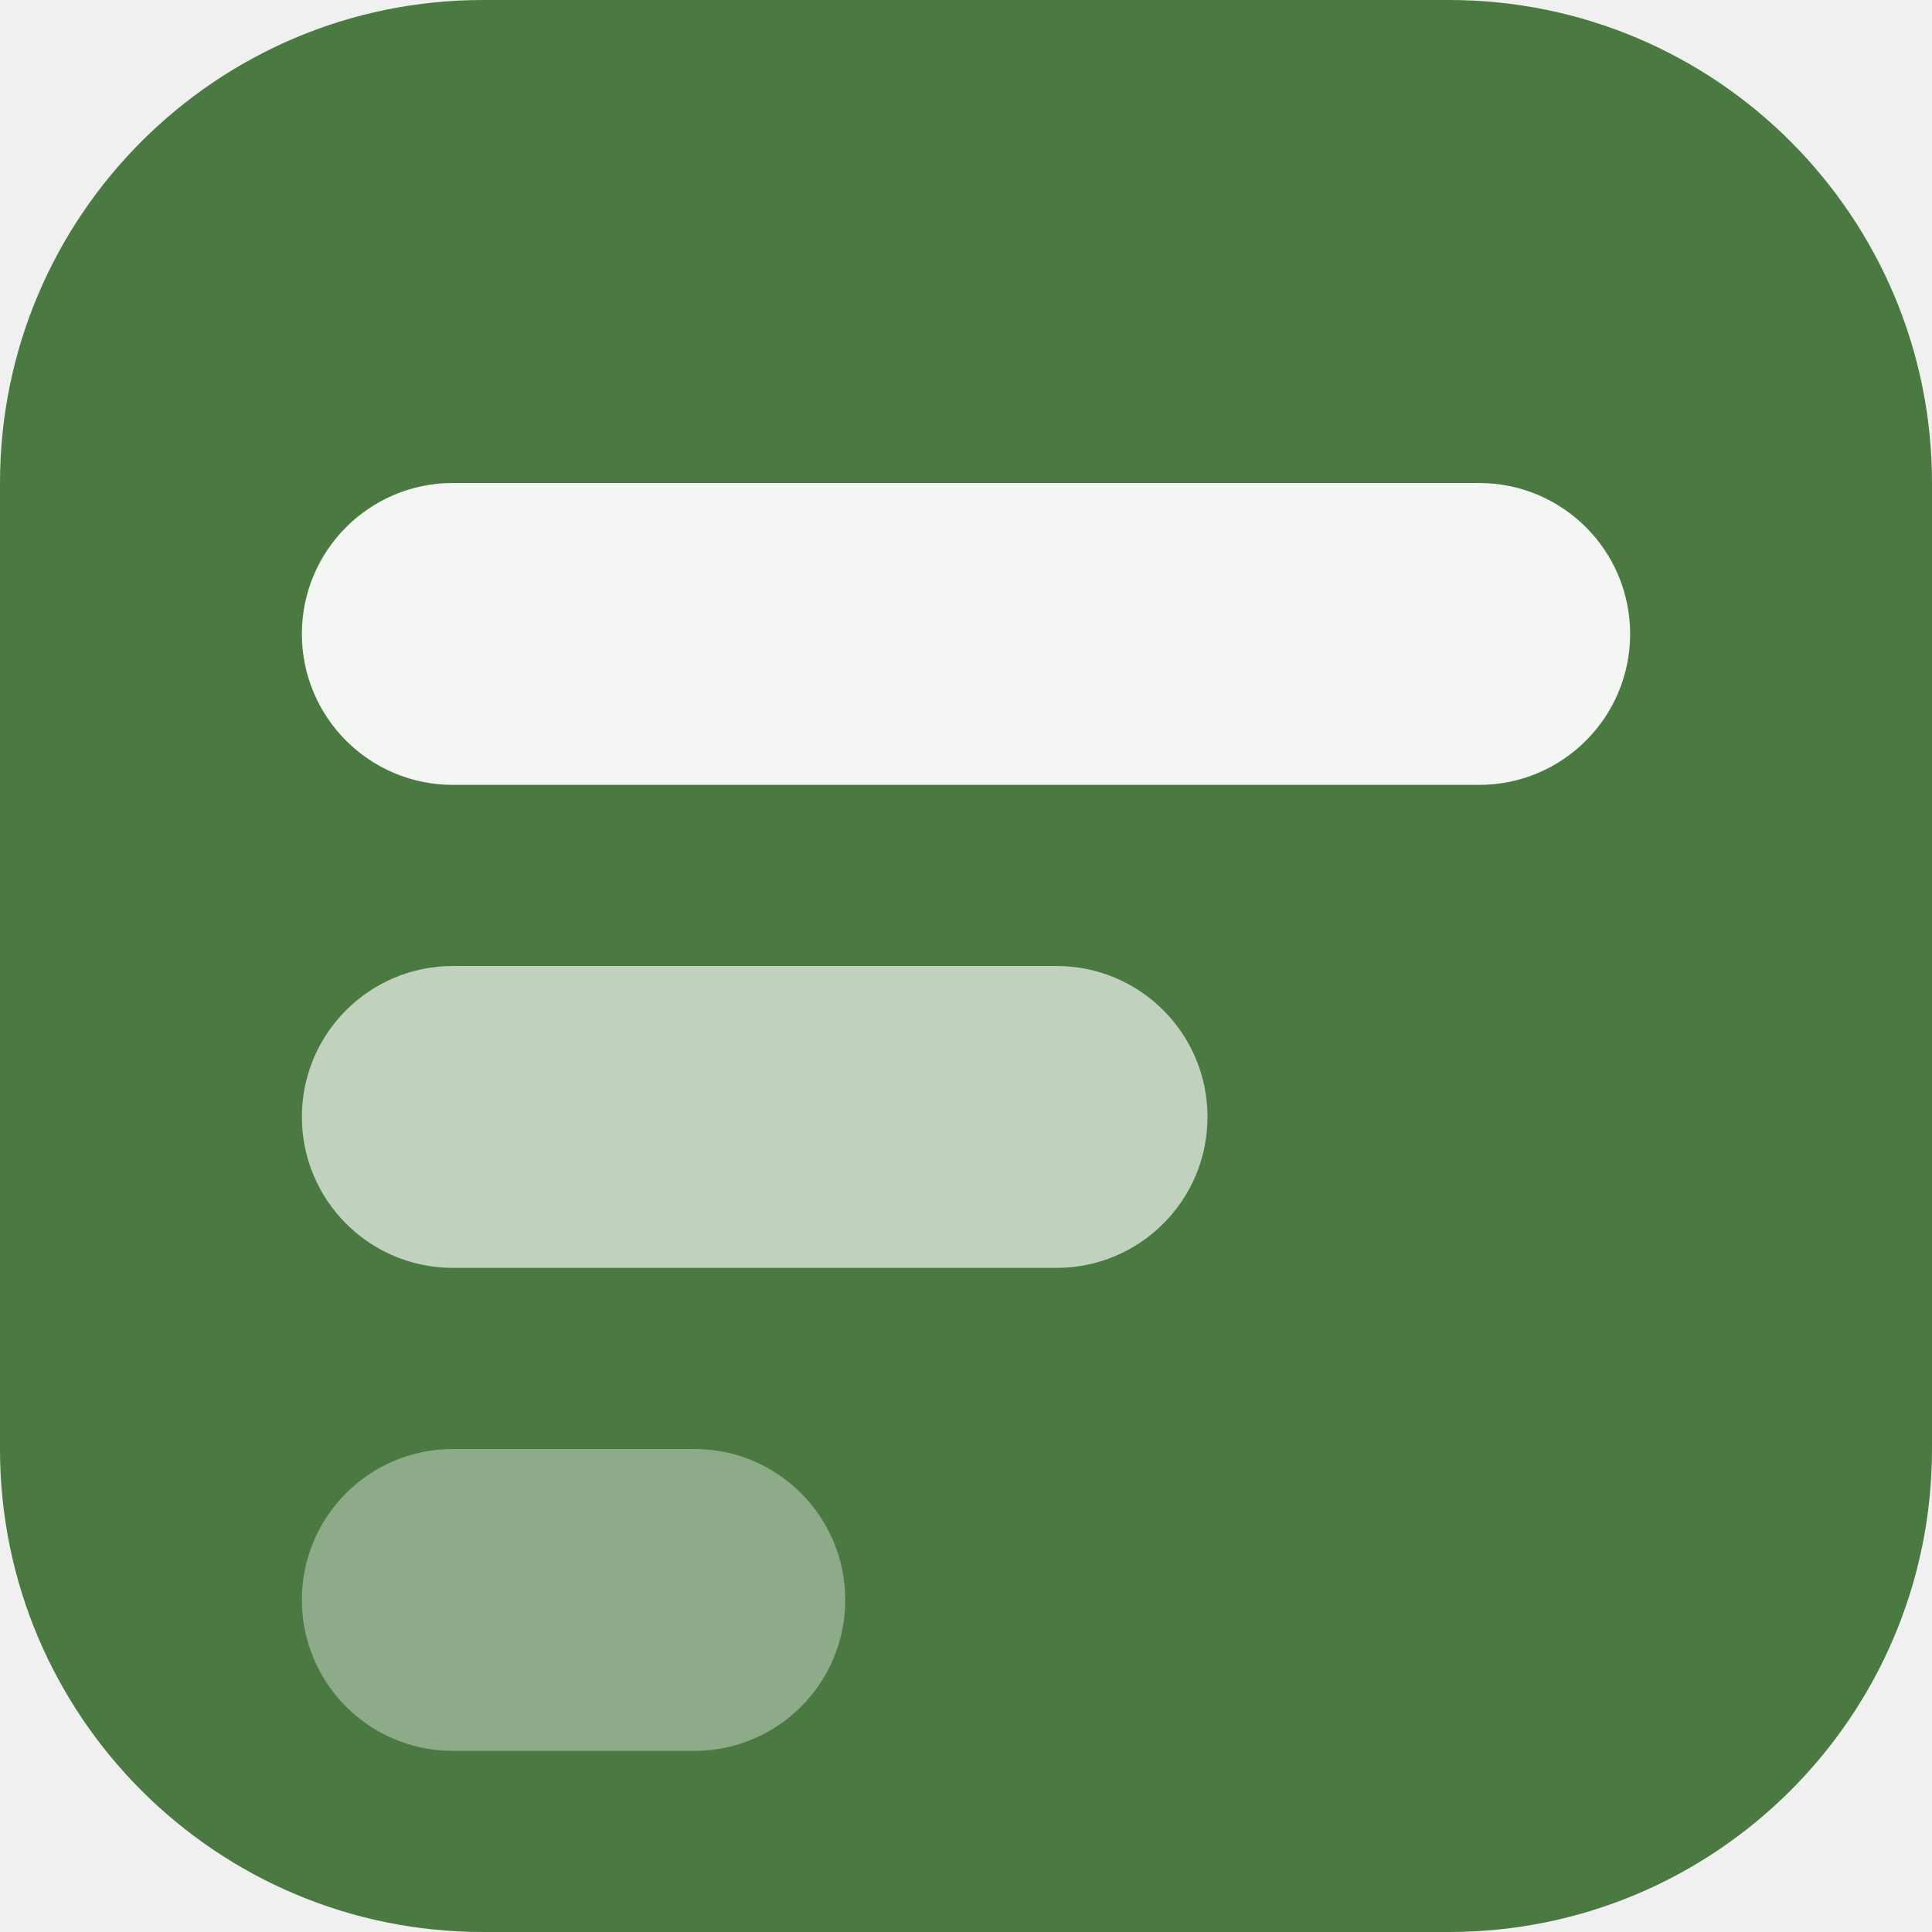
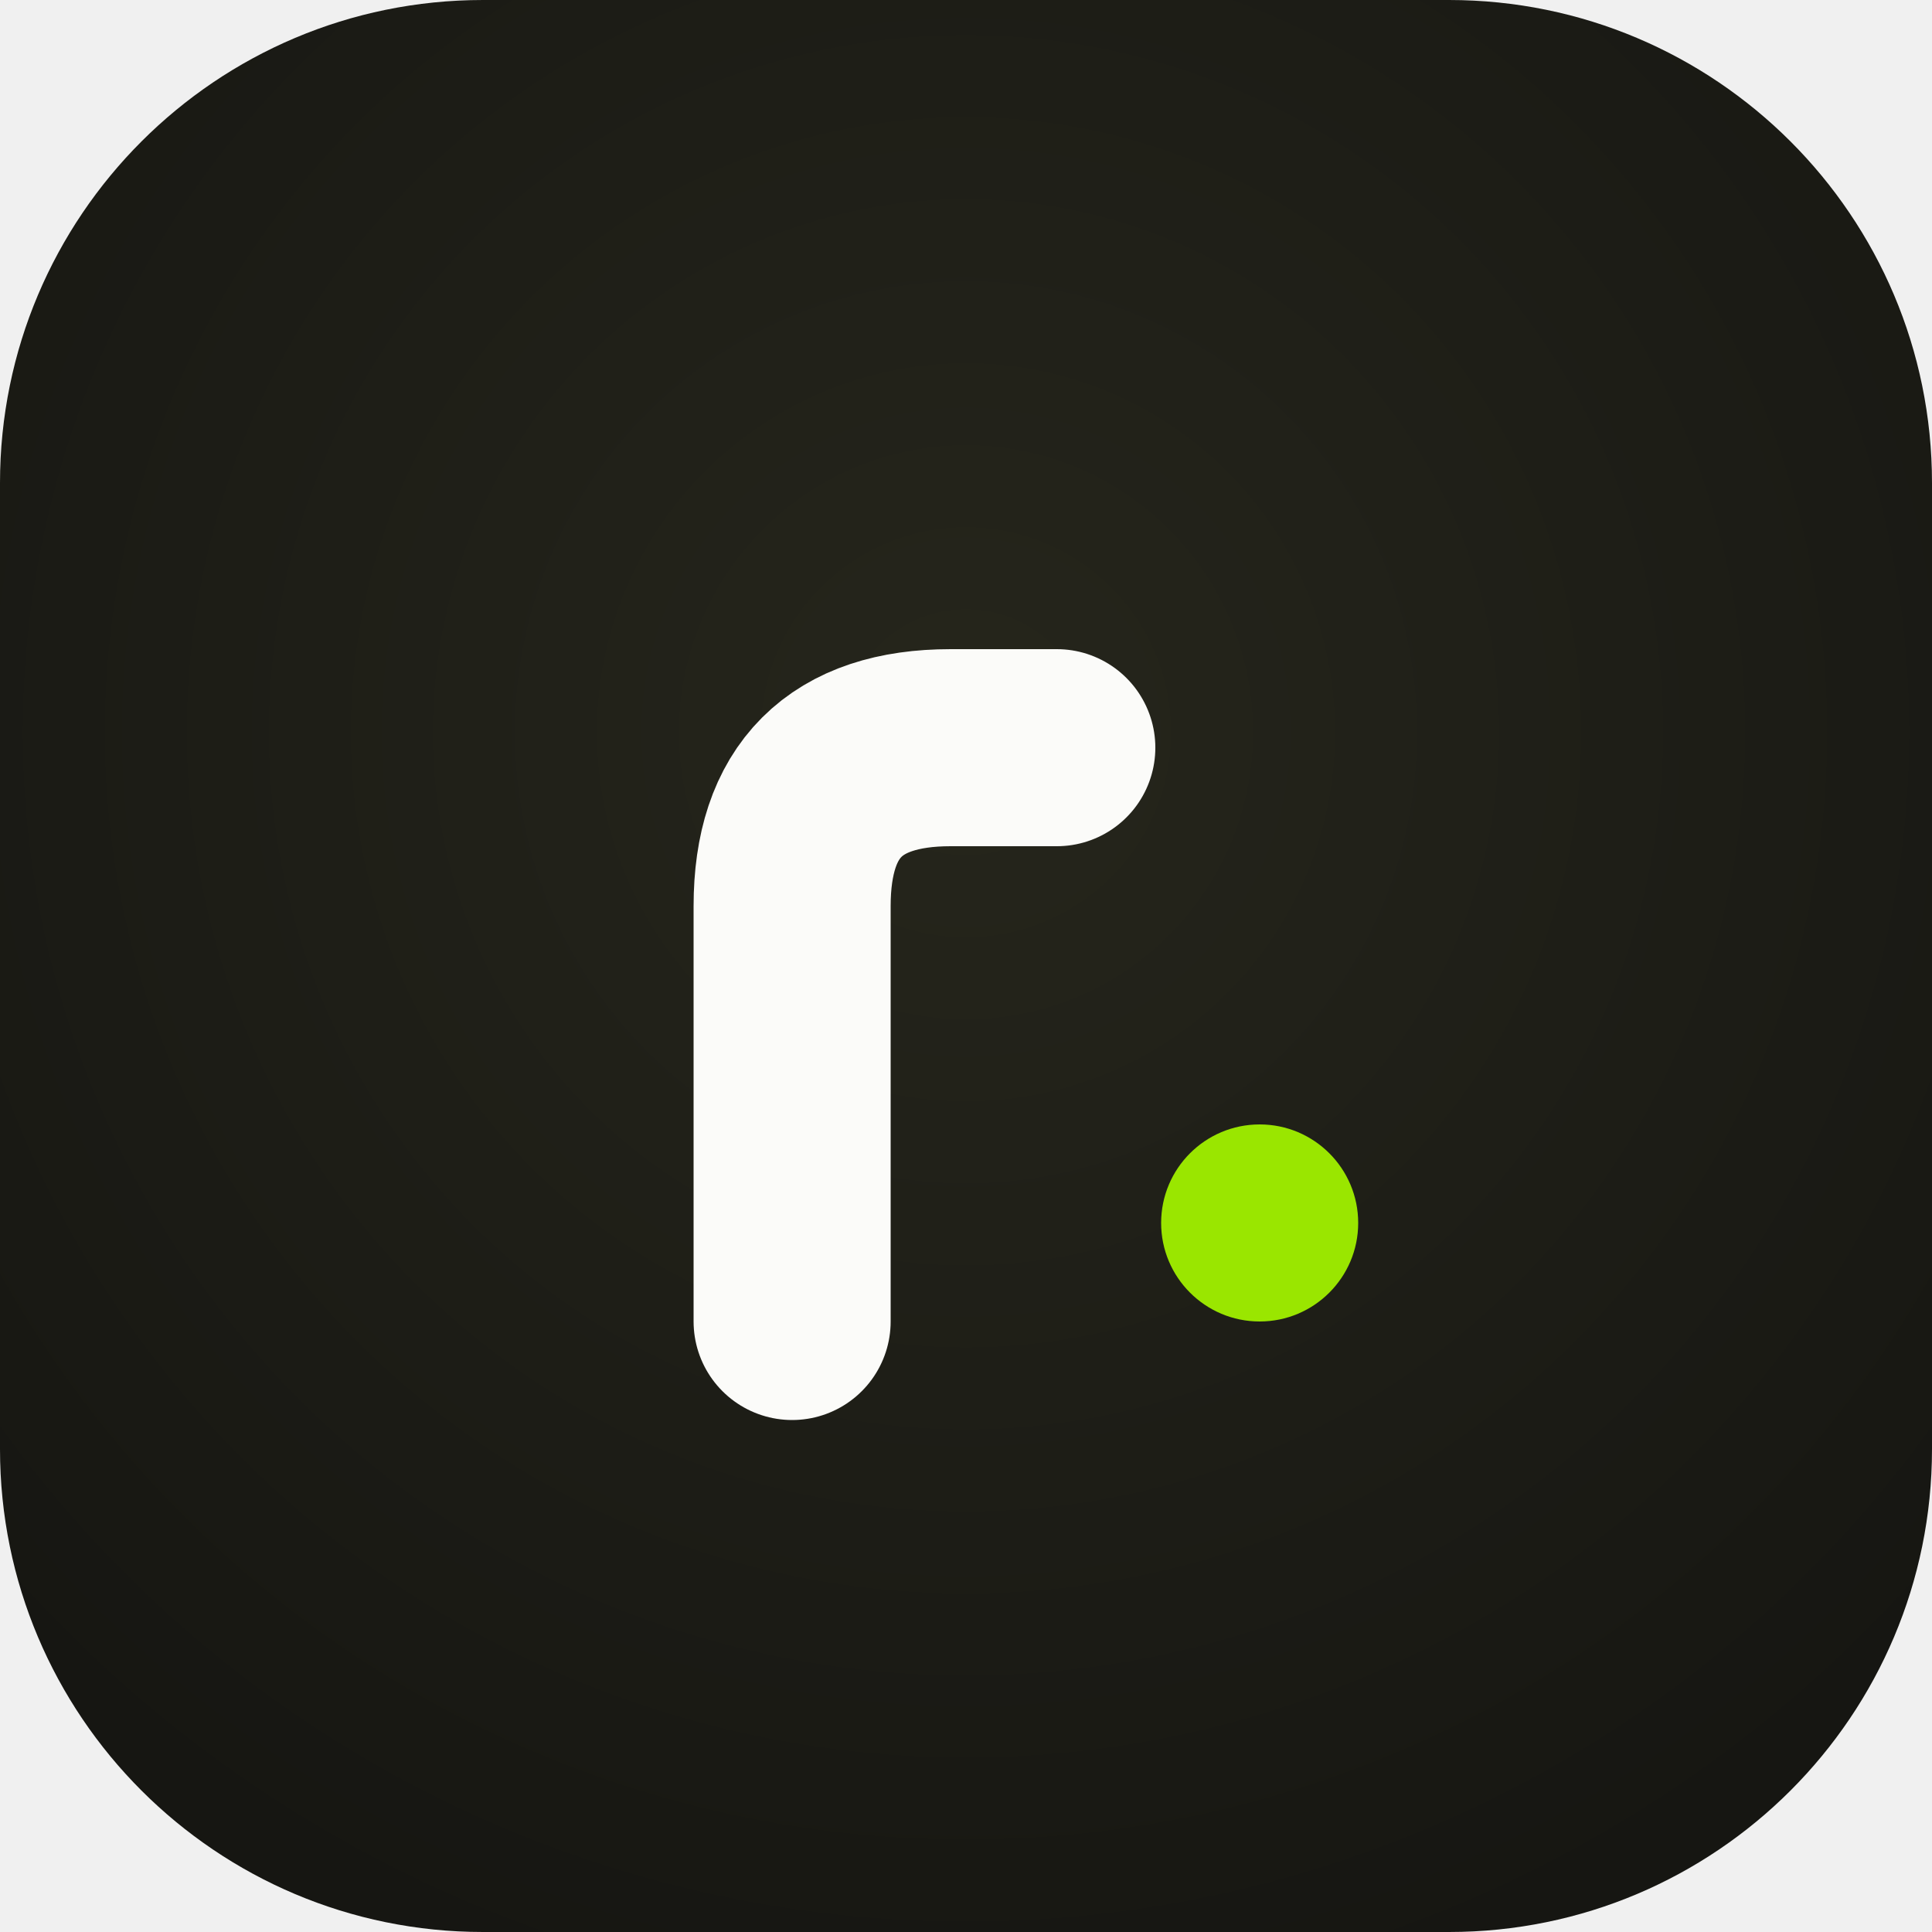
- <svg xmlns="http://www.w3.org/2000/svg" viewBox="0 0 32 32" width="32" height="32" role="img">
-   <rect x="0" y="0" width="32" height="32" rx="8" fill="#4a7a42" />
-   <rect x="5" y="8" width="22" height="5" rx="2.5" fill="#ffffff" opacity="0.93" />
-   <rect x="5" y="16" width="15" height="5" rx="2.5" fill="#ffffff" opacity="0.65" />
-   <rect x="5" y="24" width="9" height="5" rx="2.5" fill="#ffffff" opacity="0.37" />
+ <svg xmlns="http://www.w3.org/2000/svg" viewBox="0 0 100 100" width="32" height="32" role="img">
+   <defs>
+     <radialGradient id="rk-g" cx="50%" cy="38%" r="80%">
+       <stop offset="0%" stop-color="#26261C" />
+       <stop offset="100%" stop-color="#131310" />
+     </radialGradient>
+   </defs>
+   <rect width="100" height="100" rx="25" fill="url(#rk-g)" />
+   <path d="M 41 68.4 V 46.9 Q 41 38.7 49.2 38.7 H 54.7" fill="none" stroke="#FBFBF9" stroke-width="10.2" stroke-linecap="round" />
+   <circle cx="65.2" cy="63.3" r="5.1" fill="#9AE600" />
</svg>
